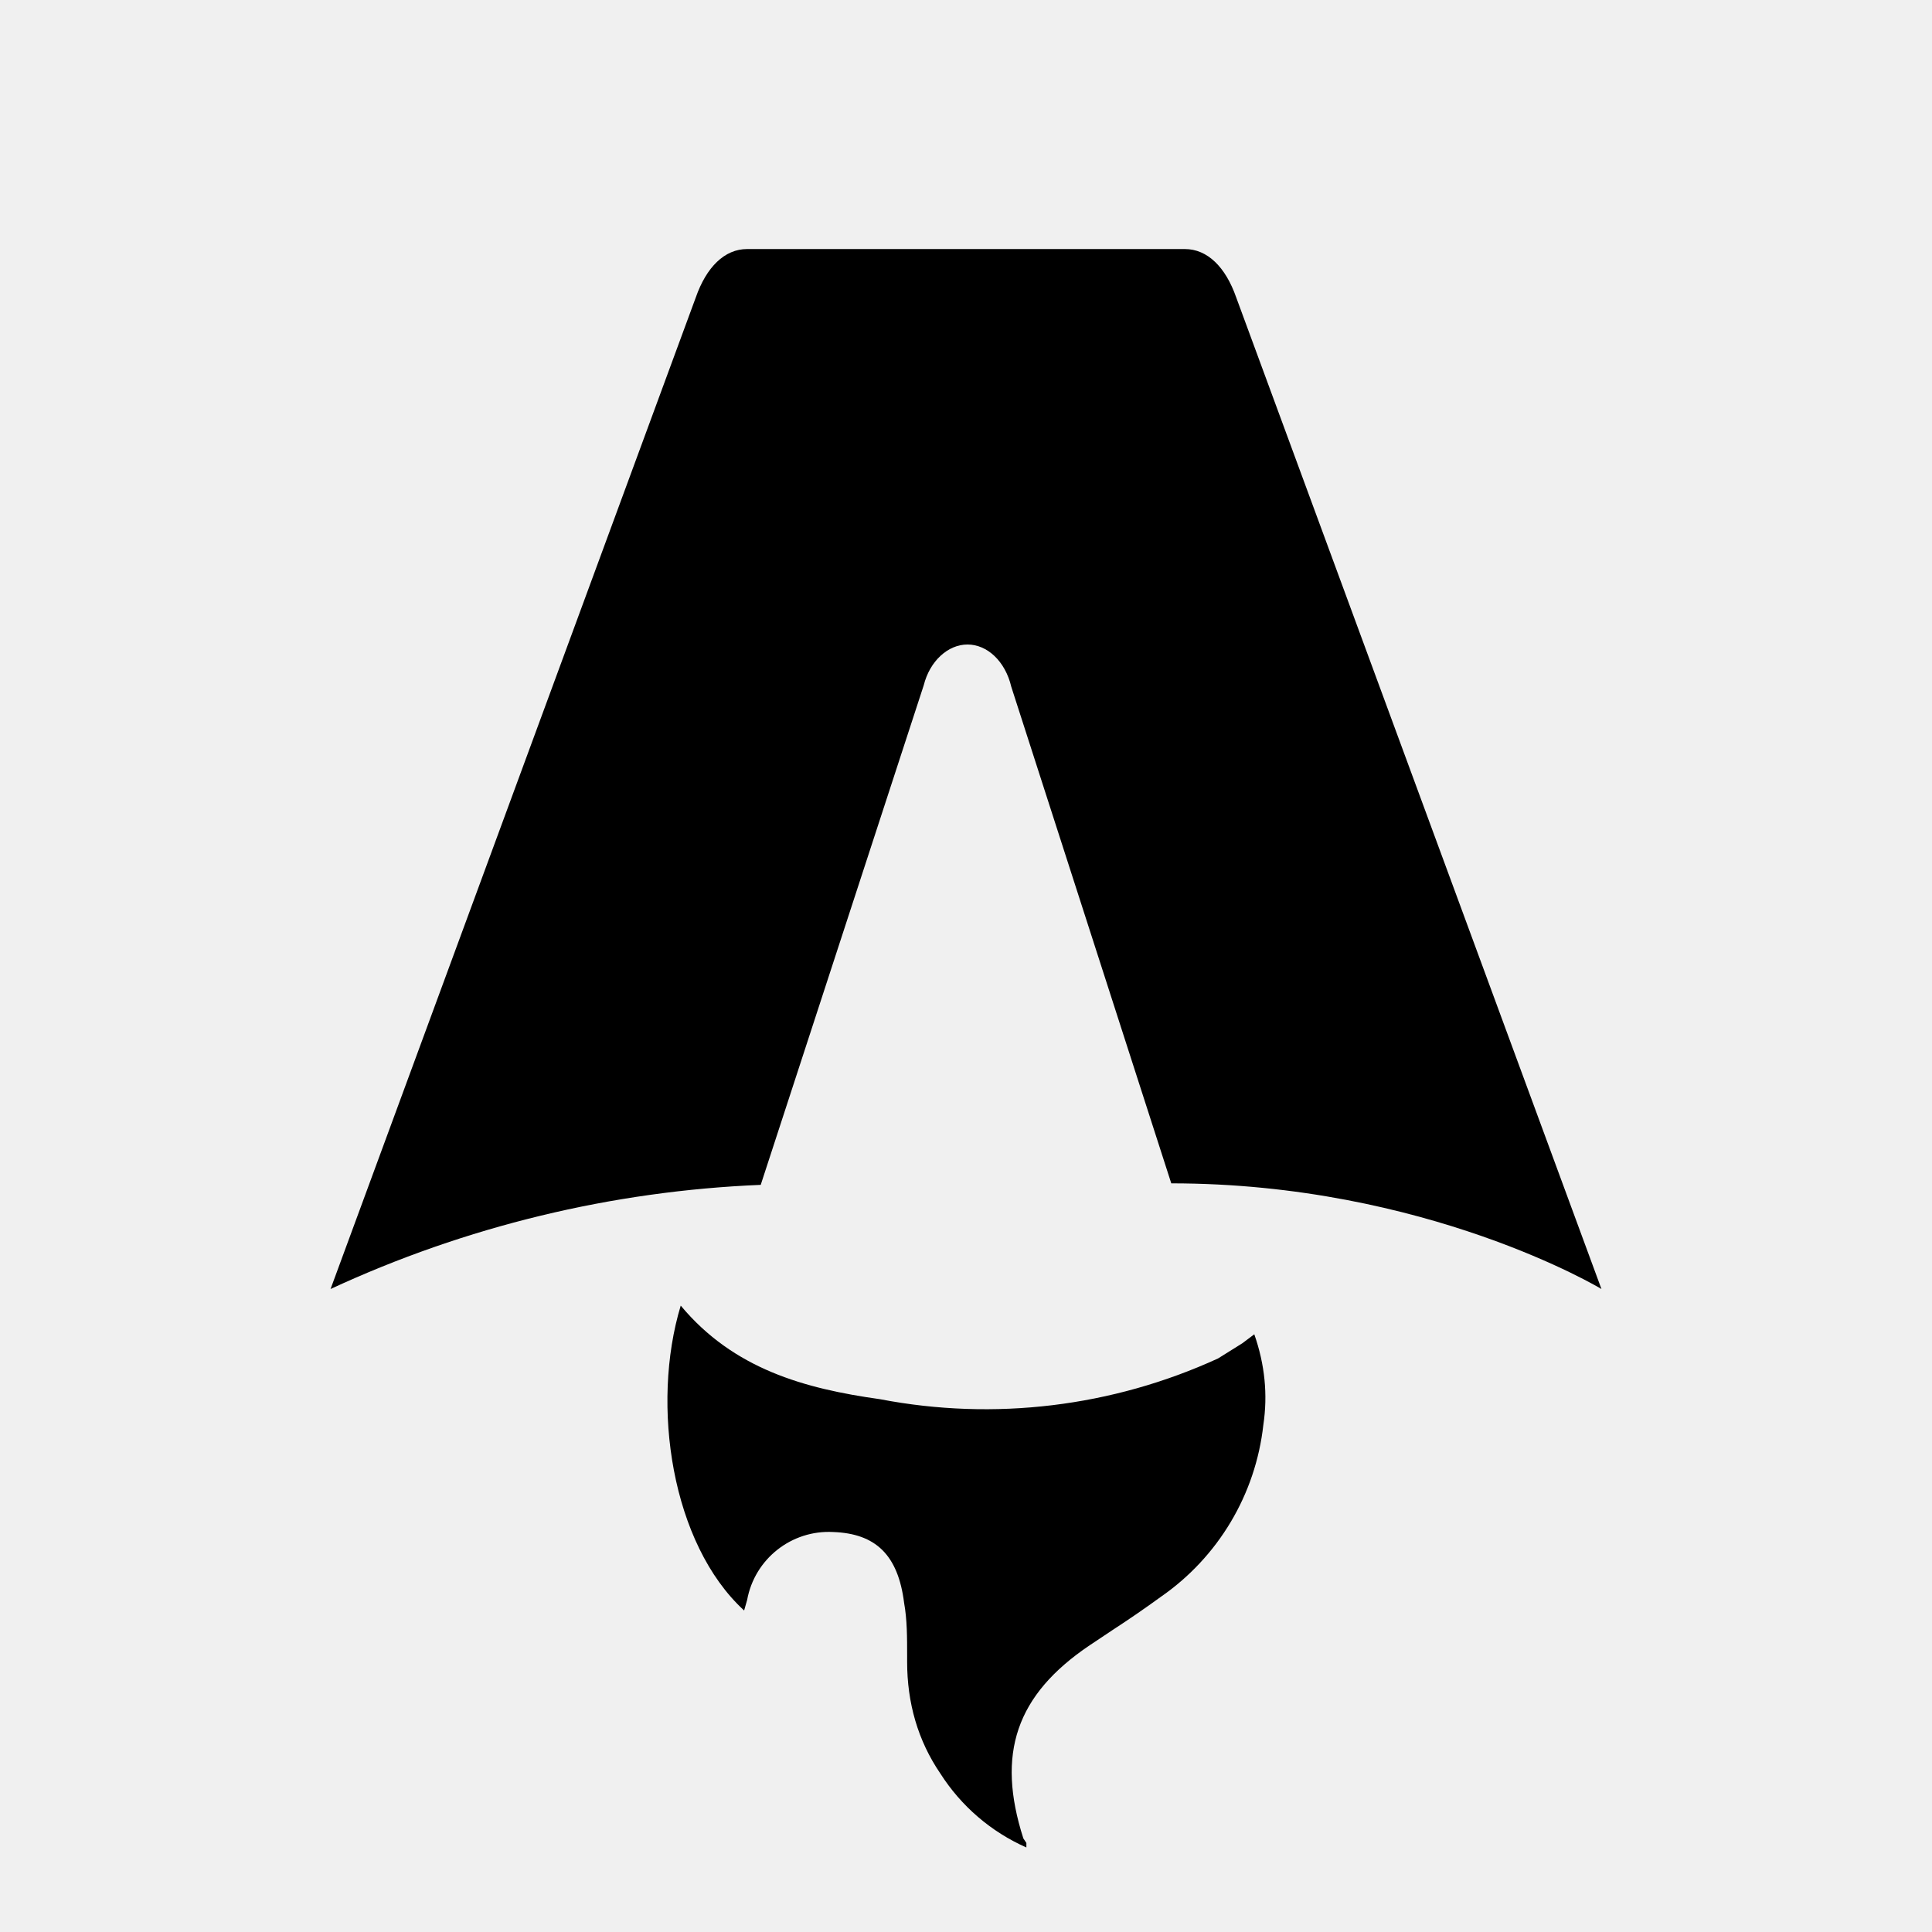
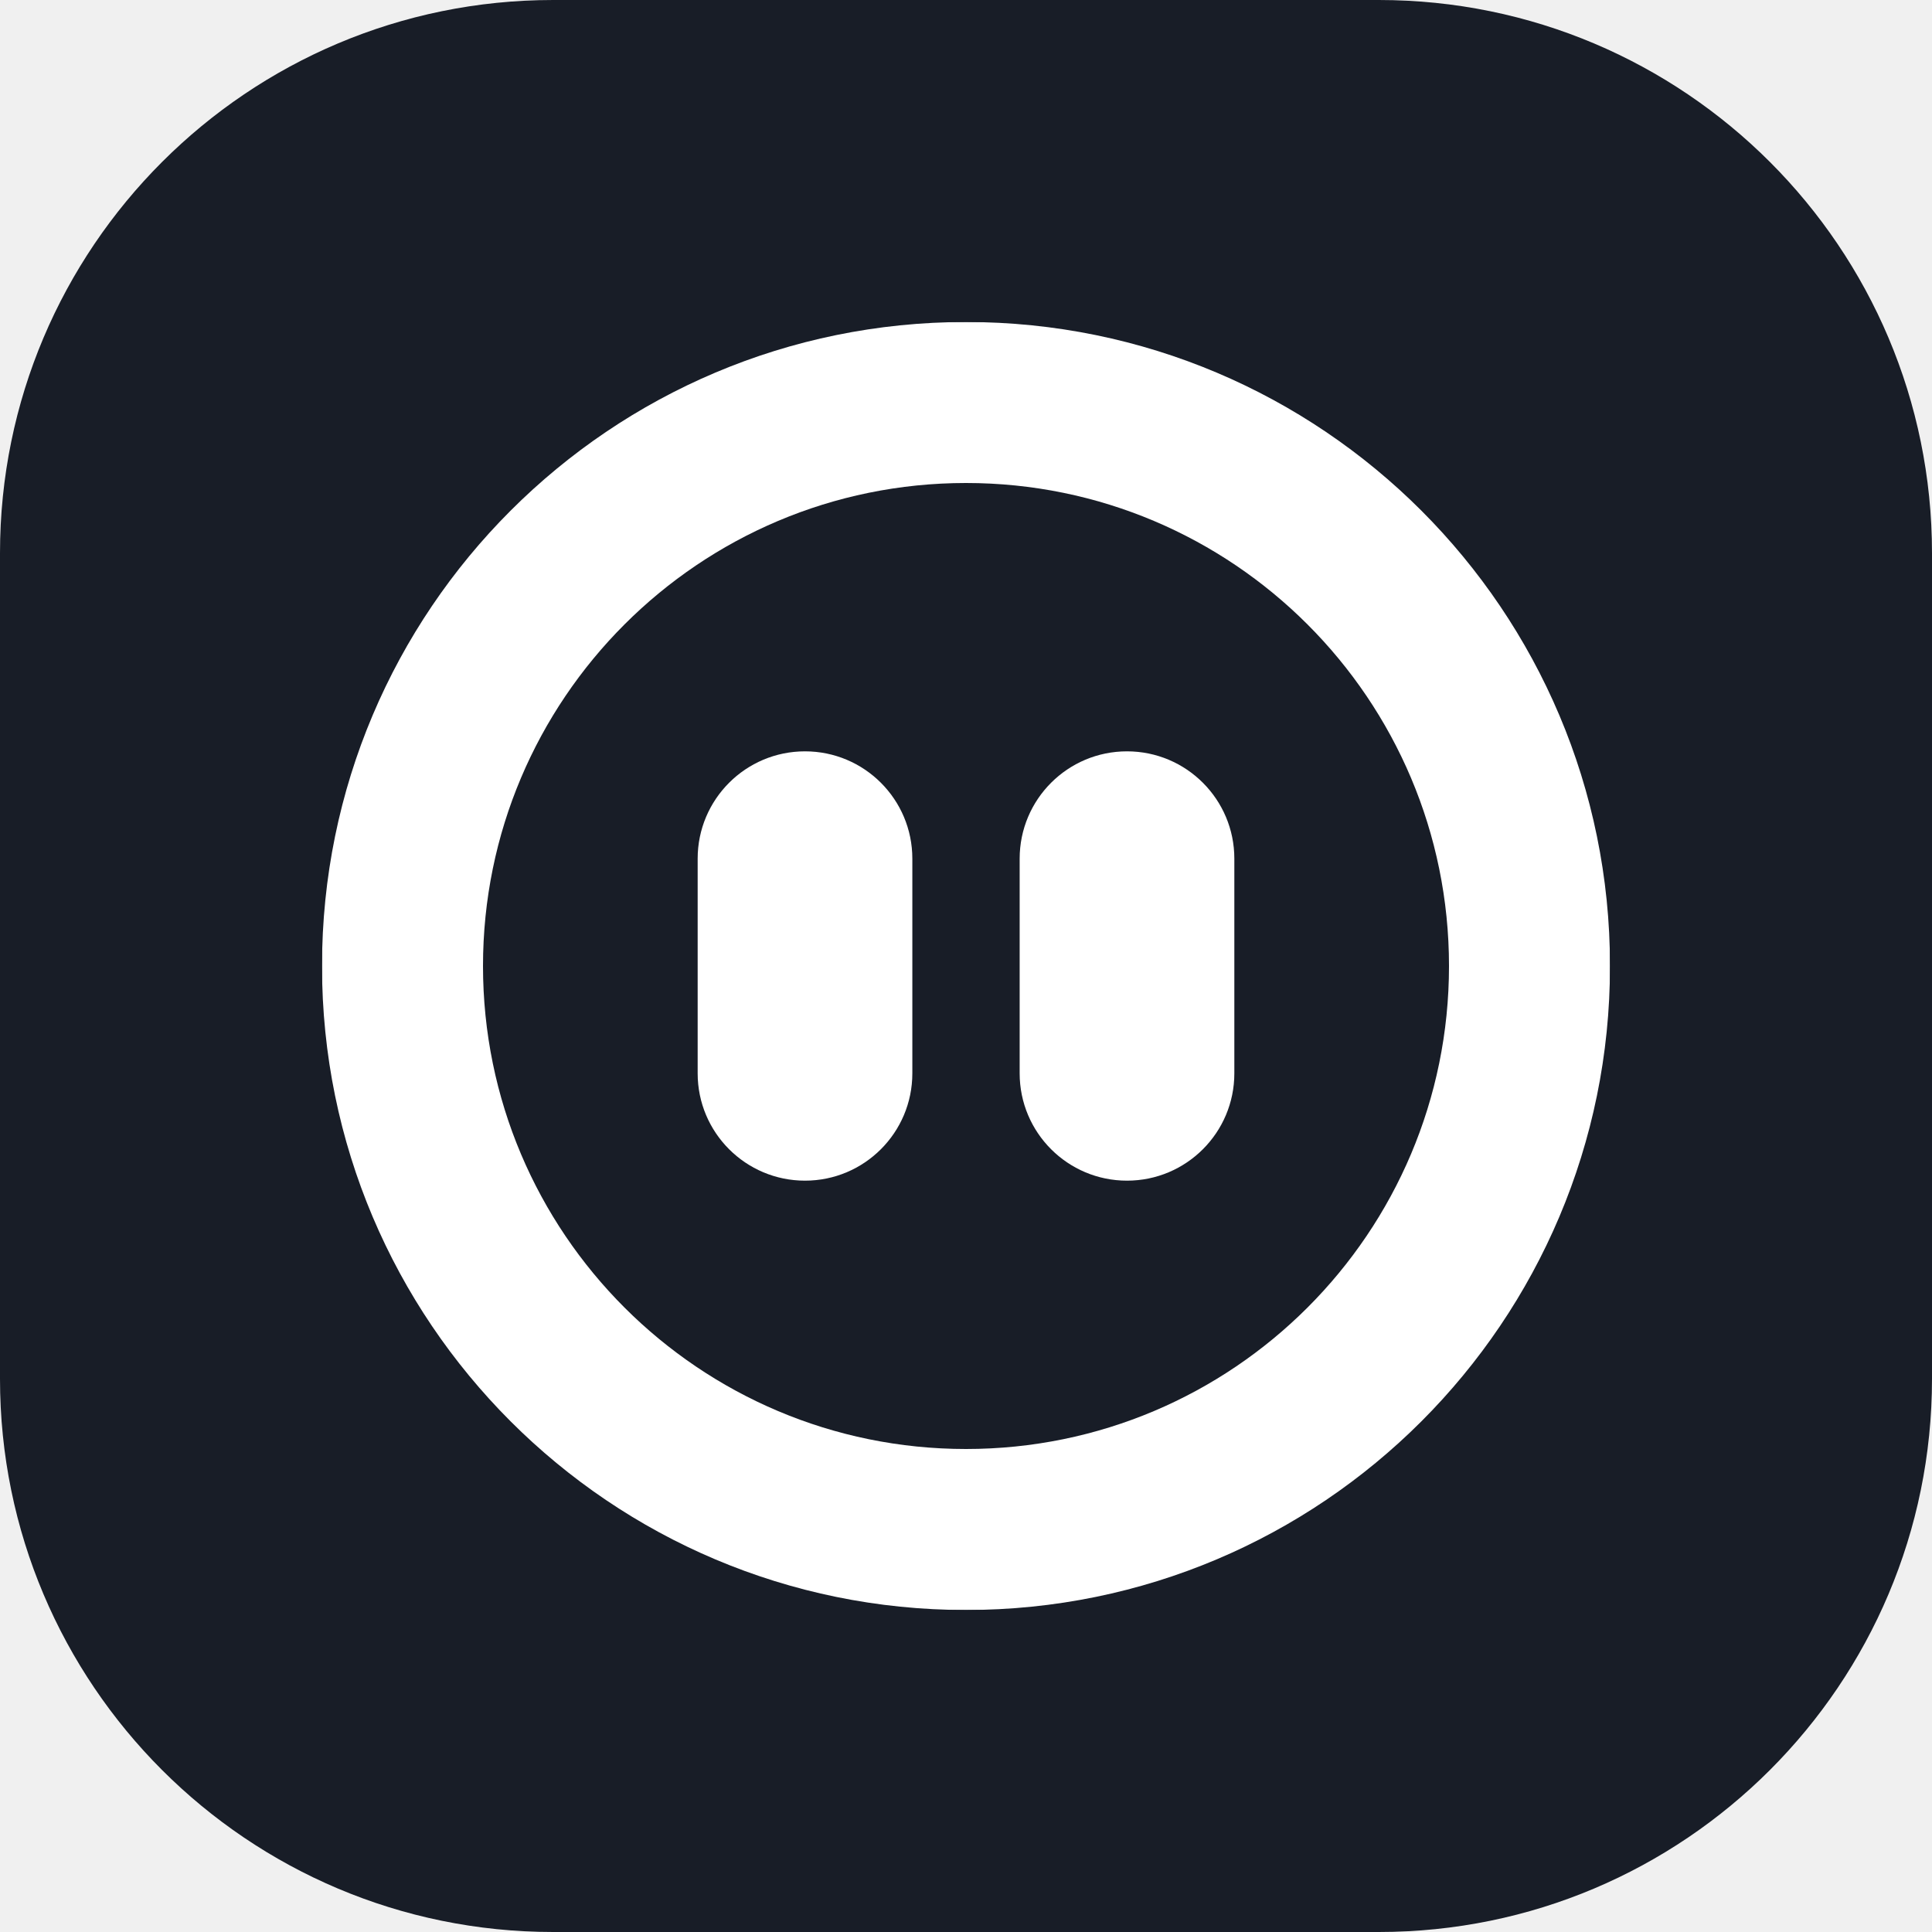
- <svg xmlns="http://www.w3.org/2000/svg" fill="none" viewBox="0 0 128 128">
-   <path d="M50.4 78.5a75.1 75.1 0 0 0-28.5 6.9l24.2-65.7c.7-2 1.9-3.2 3.4-3.2h29c1.5 0 2.7 1.2 3.4 3.2l24.2 65.7s-11.6-7-28.5-7L67 45.5c-.4-1.7-1.6-2.8-2.9-2.8-1.3 0-2.5 1.1-2.9 2.7L50.4 78.5Zm-1.1 28.2Zm-4.2-20.2c-2 6.6-.6 15.8 4.2 20.2a17.5 17.5 0 0 1 .2-.7 5.5 5.5 0 0 1 5.7-4.5c2.8.1 4.3 1.5 4.7 4.7.2 1.1.2 2.3.2 3.5v.4c0 2.7.7 5.2 2.2 7.4a13 13 0 0 0 5.7 4.9v-.3l-.2-.3c-1.8-5.6-.5-9.5 4.4-12.8l1.5-1a73 73 0 0 0 3.2-2.2 16 16 0 0 0 6.8-11.4c.3-2 .1-4-.6-6l-.8.6-1.6 1a37 37 0 0 1-22.4 2.7c-5-.7-9.7-2-13.2-6.2Z" />
-   <style>
-         path { fill: #000; }
-         @media (prefers-color-scheme: dark) {
-             path { fill: #FFF; }
-         }
-     </style>
+ <svg xmlns="http://www.w3.org/2000/svg" width="120" height="120" viewBox="0 0 120 120" fill="none">
+   <path d="M85.641 0H34.359C15.383 0 0 15.383 0 34.359V85.641C0 104.617 15.383 120 34.359 120H85.641C104.617 120 120 104.617 120 85.641V34.359C120 15.383 104.617 0 85.641 0Z" fill="#181D27" />
+   <mask id="mask0_7_3429" style="mask-type:luminance" maskUnits="userSpaceOnUse" x="20" y="20" width="80" height="80">
+     <path d="M100 20H20V100H100V20Z" fill="white" />
+   </mask>
+   <g mask="url(#mask0_7_3429)">
+     <path d="M20 60C20 37.909 37.909 20 60 20C82.091 20 100 37.909 100 60C100 82.091 82.091 100 60 100C37.909 100 20 82.091 20 60Z" fill="white" />
+     <path d="M30 60C30 43.431 43.431 30 60 30C76.569 30 90 43.431 90 60C90 76.569 76.569 90 60 90C43.431 90 30 76.569 30 60Z" fill="#181D27" />
+     <path d="M56.667 53.333C56.667 49.651 53.682 46.667 50 46.667C46.318 46.667 43.333 49.651 43.333 53.333V66.667C43.333 70.349 46.318 73.333 50 73.333C53.682 73.333 56.667 70.349 56.667 66.667V53.333Z" fill="white" />
+     <path d="M76.667 53.333C76.667 49.651 73.682 46.667 70 46.667C66.318 46.667 63.333 49.651 63.333 53.333V66.667C63.333 70.349 66.318 73.333 70 73.333C73.682 73.333 76.667 70.349 76.667 66.667V53.333Z" fill="white" />
+   </g>
</svg>
